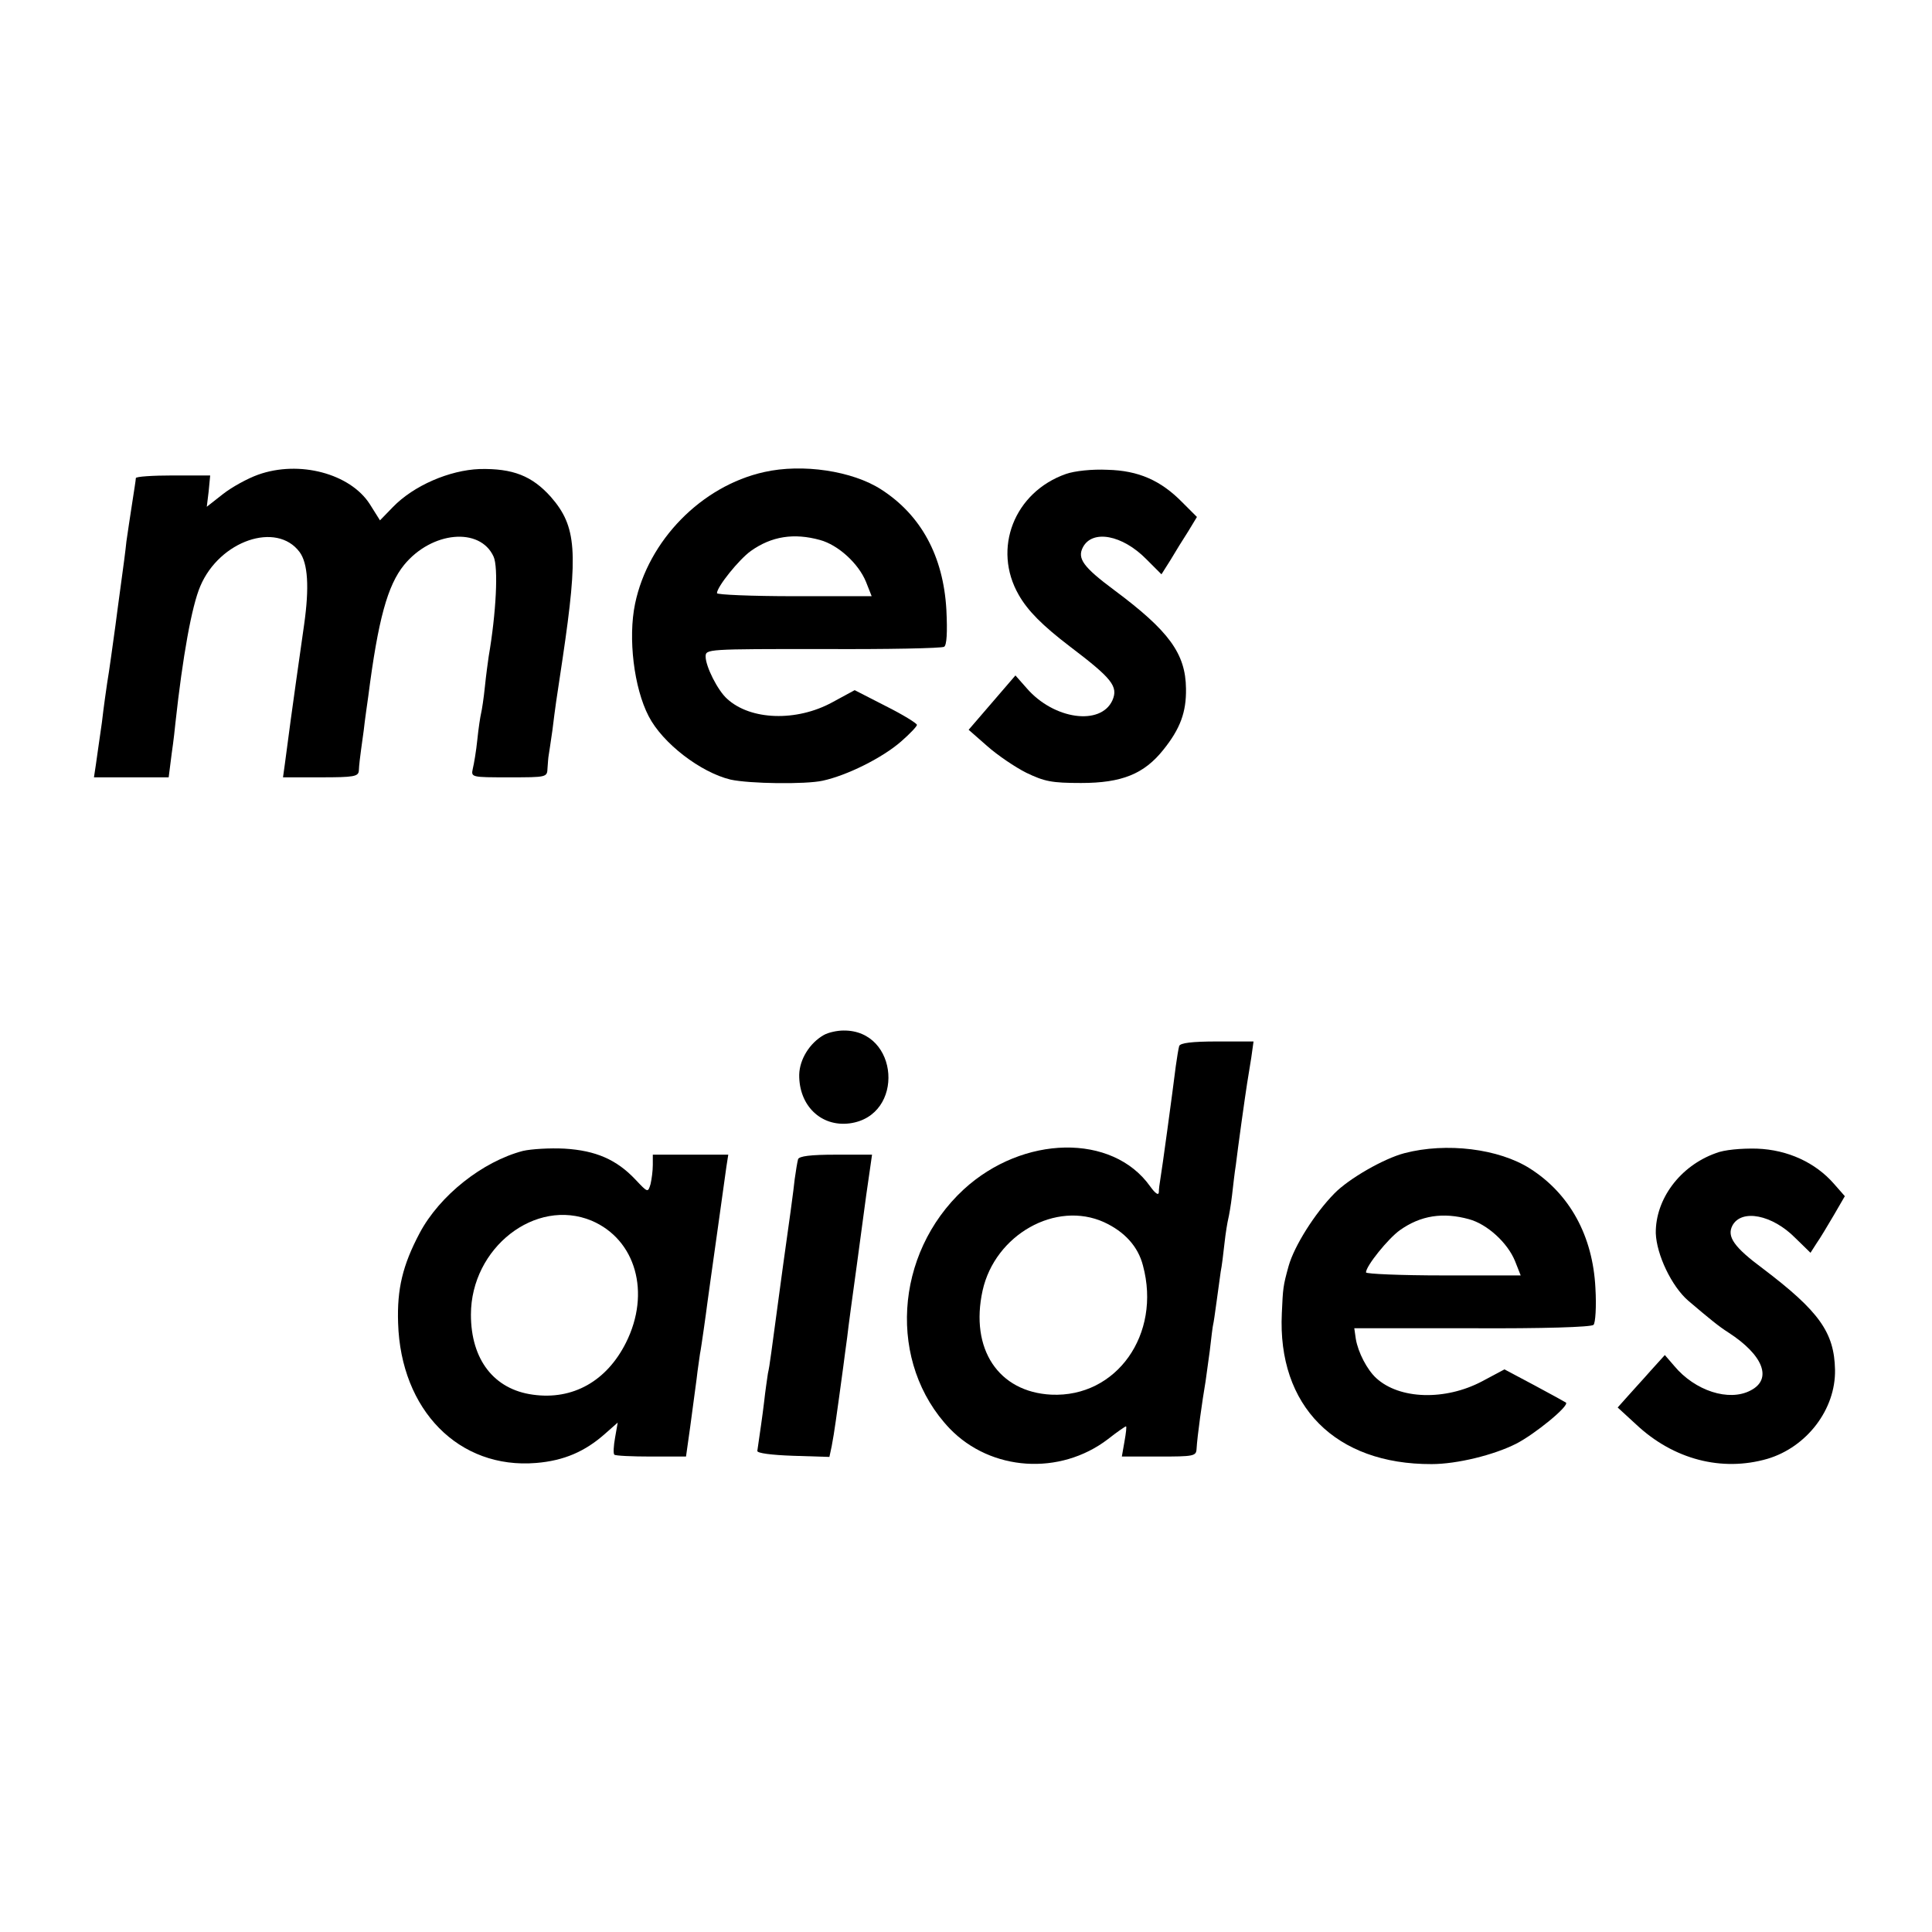
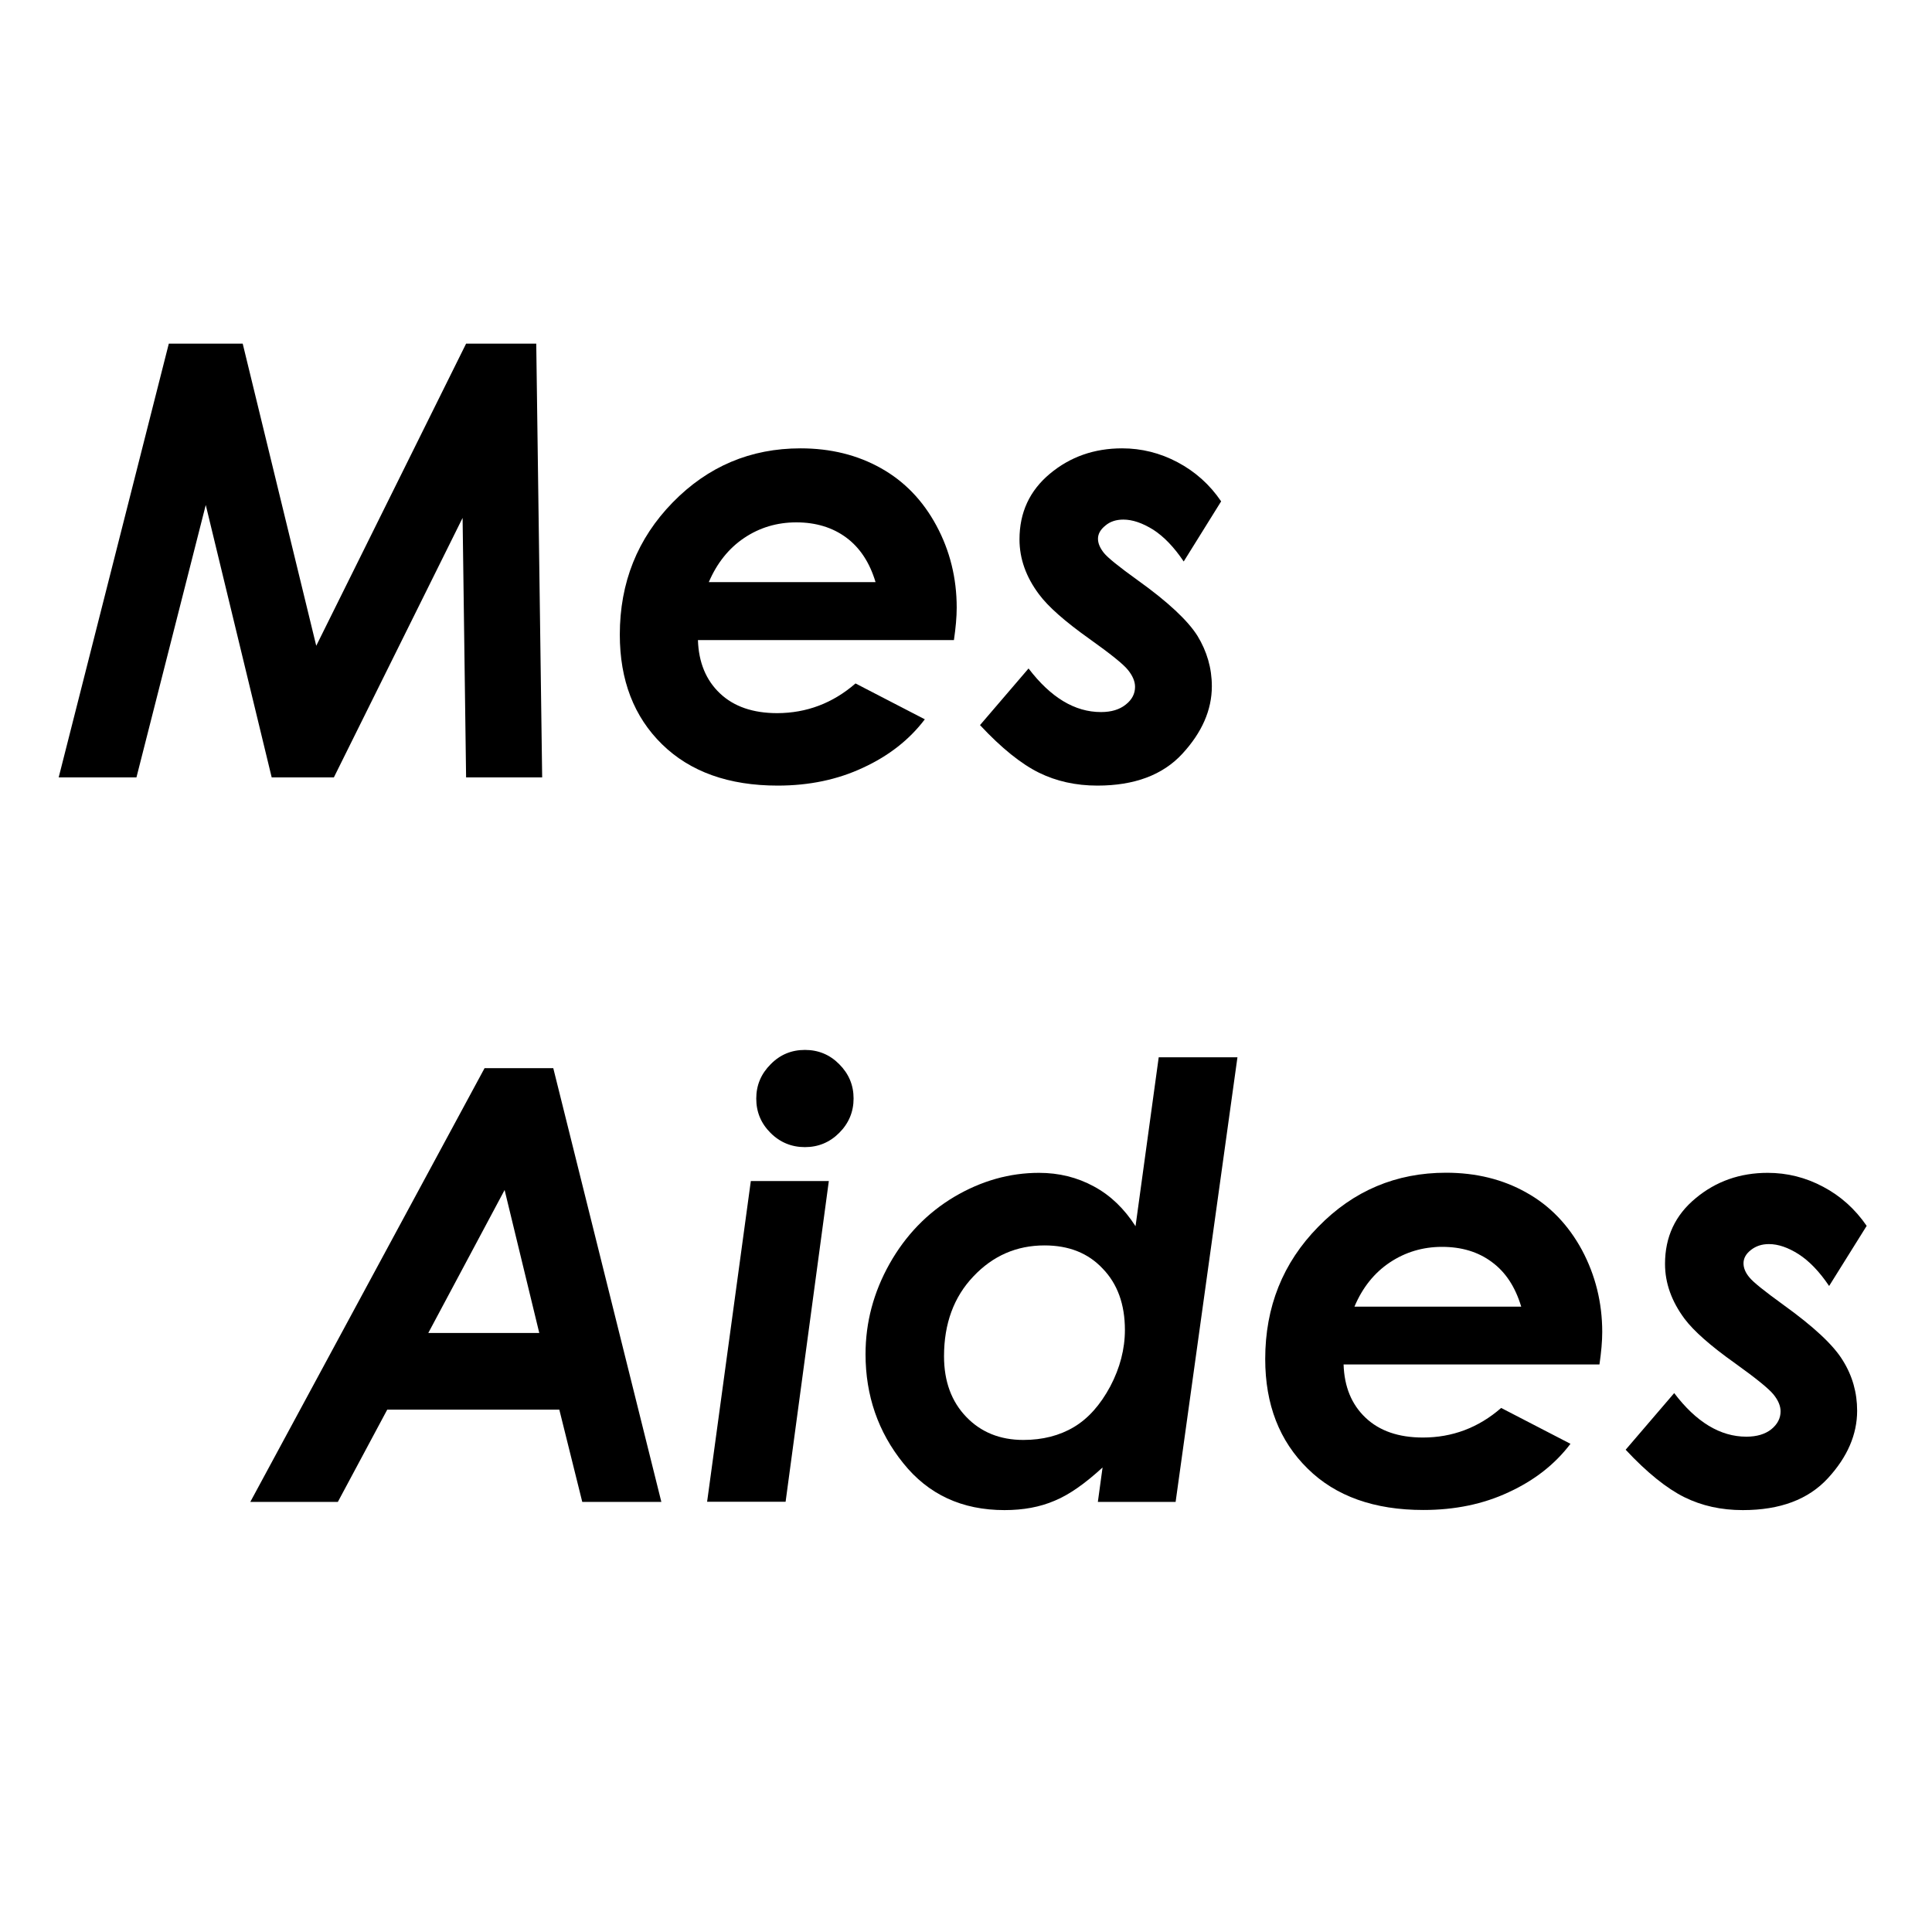
- <svg xmlns="http://www.w3.org/2000/svg" version="1.0" width="16pt" height="16pt" viewBox="0 0 16 16" preserveAspectRatio="xMidYMid meet">
-   <g transform="translate(0,16) scale(0.003125,-0.003125)" fill="#000000" stroke="none">
-     <path d="M684 3862 c-28 -10 -70 -33 -94 -52 l-42 -33 5 41 4 42 -98 0 c-55 0 -99 -3 -99 -7 0 -5 -5 -35 -10 -68 -5 -33 -12 -78 -15 -100 -2 -21 -9 -74 -15 -117 -6 -43 -12 -90 -14 -105 -6 -43 -17 -125 -22 -153 -2 -14 -9 -61 -14 -105 -6 -44 -14 -95 -16 -112 l-5 -33 99 0 99 0 8 63 c5 34 9 71 10 82 19 174 43 309 66 362 51 120 202 172 263 90 22 -30 26 -93 12 -192 -35 -245 -43 -308 -51 -369 l-5 -36 100 0 c88 0 100 2 101 18 1 17 1 21 13 107 3 28 9 68 12 90 26 203 51 294 95 348 73 89 201 101 237 22 13 -28 7 -149 -13 -265 -2 -14 -7 -50 -10 -80 -3 -30 -8 -62 -10 -70 -2 -8 -7 -40 -10 -70 -3 -30 -9 -65 -12 -77 -5 -23 -4 -23 96 -23 101 0 101 0 102 25 1 14 2 28 3 33 1 4 5 34 10 67 8 65 9 71 27 190 42 283 37 350 -31 428 -50 56 -101 76 -189 74 -80 -3 -175 -44 -230 -101 l-34 -35 -27 43 c-52 81 -187 117 -296 78z" />
-     <path d="M2025 3869 c-166 -37 -307 -181 -342 -349 -19 -91 -3 -223 36 -298 37 -72 138 -149 217 -168 50 -11 198 -13 244 -3 65 14 159 61 208 104 23 20 42 40 42 44 0 4 -37 27 -83 50 l-82 42 -59 -32 c-95 -52 -217 -48 -279 9 -25 22 -57 86 -57 112 0 20 4 20 310 20 171 -1 316 2 322 6 7 4 9 38 6 98 -8 142 -67 251 -173 319 -76 49 -208 69 -310 46z m148 -180 c48 -13 102 -62 122 -111 l15 -38 -205 0 c-113 0 -205 4 -205 8 0 17 59 90 90 112 55 39 114 48 183 29z" />
-     <path d="M2825 3864 c-137 -48 -196 -198 -125 -321 24 -42 63 -81 135 -136 112 -85 129 -106 113 -143 -31 -68 -155 -51 -227 32 l-30 34 -62 -72 -62 -72 49 -43 c27 -24 74 -56 104 -71 48 -23 67 -27 145 -27 108 0 167 24 218 88 45 56 61 100 60 162 -1 93 -45 153 -190 261 -82 61 -99 84 -83 114 25 47 104 33 168 -32 l40 -40 24 38 c13 22 34 56 47 76 l23 38 -39 39 c-57 58 -116 84 -198 86 -41 2 -87 -3 -110 -11z" />
-     <path d="M2183 2377 c-37 -21 -64 -64 -65 -105 -1 -82 58 -139 134 -129 147 20 131 248 -17 246 -16 0 -40 -5 -52 -12z" />
-     <path d="M3125 2348 c-2 -7 -6 -31 -9 -53 -8 -65 -37 -278 -41 -300 -2 -11 -4 -27 -4 -35 -1 -9 -10 -2 -23 16 -100 141 -337 136 -494 -8 -185 -171 -202 -461 -37 -634 109 -113 292 -125 419 -28 24 19 46 34 48 34 2 0 0 -18 -4 -40 l-7 -40 98 0 c92 0 99 1 100 20 2 35 15 127 24 180 1 8 6 44 11 80 4 36 8 67 9 70 1 3 5 30 9 60 4 30 9 66 11 80 3 14 7 48 10 75 3 28 8 57 10 65 2 8 7 36 10 62 3 26 7 62 10 80 2 18 9 69 15 113 6 44 13 91 15 104 2 13 7 44 11 68 l6 43 -96 0 c-68 0 -98 -4 -101 -12z m-199 -467 c54 -25 90 -64 103 -115 49 -182 -70 -350 -243 -342 -140 7 -216 121 -182 276 33 148 194 239 322 181z" />
-     <path d="M1386 2070 c-107 -28 -221 -118 -274 -218 -45 -85 -60 -148 -57 -238 7 -231 161 -388 366 -371 73 6 129 30 182 77 l34 30 -7 -40 c-4 -22 -5 -42 -2 -45 3 -3 47 -5 98 -5 l92 0 11 78 c6 42 13 100 17 127 3 28 8 57 9 67 2 9 6 38 10 65 4 26 8 59 10 73 2 14 6 43 9 65 5 37 31 219 41 293 l5 32 -100 0 -100 0 0 -27 c0 -16 -3 -38 -6 -51 -7 -23 -7 -23 -40 12 -50 53 -105 77 -188 82 -39 2 -88 -1 -110 -6z m182 -185 c117 -50 157 -191 91 -323 -51 -102 -141 -153 -247 -138 -103 14 -164 93 -164 212 0 177 171 311 320 249z" />
-     <path d="M3722 2064 c-54 -14 -147 -67 -186 -107 -52 -53 -106 -139 -121 -192 -15 -54 -15 -59 -18 -125 -12 -246 142 -401 397 -400 67 0 165 24 224 54 49 25 141 100 132 109 -3 2 -41 23 -84 46 l-79 42 -60 -32 c-97 -51 -218 -48 -280 9 -24 22 -48 68 -54 104 l-4 28 312 0 c188 -1 316 3 322 9 5 5 8 48 5 98 -7 138 -68 249 -173 316 -83 53 -222 70 -333 41z m171 -175 c48 -13 102 -62 122 -111 l15 -38 -205 0 c-113 0 -205 4 -205 8 0 17 59 90 90 112 55 39 114 48 183 29z" />
-     <path d="M4547 2064 c-95 -34 -160 -122 -159 -212 2 -57 42 -141 86 -179 60 -51 81 -68 106 -84 93 -60 118 -124 59 -154 -57 -30 -147 -1 -202 65 l-25 29 -38 -42 c-20 -23 -49 -54 -62 -69 l-25 -28 49 -45 c99 -93 227 -126 348 -91 104 31 181 131 179 236 -2 99 -42 155 -191 268 -77 57 -96 85 -81 114 24 45 106 29 167 -33 l40 -39 16 25 c10 14 30 48 46 75 l29 50 -29 33 c-49 56 -122 90 -204 93 -42 1 -87 -3 -109 -12z" />
-     <path d="M2115 2048 c-2 -7 -6 -31 -9 -53 -2 -22 -16 -125 -31 -230 -35 -257 -34 -257 -40 -285 -2 -14 -7 -47 -10 -75 -5 -42 -10 -74 -18 -130 -1 -6 37 -11 95 -13 l96 -3 6 28 c3 15 8 46 11 68 5 36 11 77 20 145 2 14 6 48 10 75 3 28 15 115 26 195 27 203 27 200 34 248 l6 42 -96 0 c-68 0 -97 -4 -100 -12z" />
+ <svg xmlns="http://www.w3.org/2000/svg" version="1.1" id="Calque_1" x="0px" y="0px" width="16px" height="16px" viewBox="0 0 16 16" enable-background="new 0 0 16 16" xml:space="preserve">
+   <g>
+     <path d="M1.398,2.846H2.01l0.609,2.502L3.86,2.846h0.581L4.49,6.438H3.86L3.831,4.289L2.765,6.438H2.25L1.704,4.182L1.13,6.438   H0.486L1.398,2.846z" />
+     <path d="M7.085,5.66l0.574,0.297C7.531,6.126,7.36,6.26,7.147,6.358C6.936,6.457,6.7,6.506,6.441,6.506   c-0.405,0-0.725-0.114-0.958-0.342c-0.233-0.228-0.35-0.531-0.35-0.908c0-0.431,0.146-0.796,0.438-1.095   c0.292-0.299,0.645-0.448,1.059-0.448c0.249,0,0.471,0.055,0.665,0.164c0.195,0.109,0.348,0.268,0.46,0.476   s0.168,0.435,0.168,0.679c0,0.077-0.008,0.166-0.023,0.269h-2.12c0.006,0.185,0.067,0.332,0.182,0.441   c0.115,0.109,0.273,0.164,0.475,0.164C6.68,5.905,6.896,5.824,7.085,5.66z M7.251,4.821c-0.049-0.163-0.13-0.286-0.244-0.37   C6.894,4.368,6.756,4.326,6.595,4.326c-0.16,0-0.304,0.043-0.432,0.129S5.937,4.664,5.87,4.821H7.251z" />
+     <path d="M10.113,4.152L9.803,4.65c-0.08-0.119-0.164-0.206-0.252-0.263c-0.09-0.056-0.172-0.084-0.248-0.084   c-0.059,0-0.109,0.016-0.148,0.049c-0.041,0.033-0.062,0.069-0.062,0.11c0,0.039,0.018,0.078,0.049,0.117s0.125,0.115,0.281,0.227   c0.25,0.179,0.414,0.333,0.494,0.46c0.078,0.128,0.119,0.267,0.119,0.417c0,0.197-0.082,0.383-0.244,0.559S9.395,6.506,9.088,6.506   c-0.178,0-0.34-0.036-0.484-0.107C8.458,6.327,8.294,6.196,8.116,6.005l0.402-0.469c0.184,0.241,0.383,0.361,0.6,0.361   c0.086,0,0.154-0.021,0.205-0.062C9.375,5.794,9.4,5.745,9.4,5.688c0-0.045-0.02-0.092-0.059-0.14   C9.303,5.5,9.195,5.414,9.021,5.29C8.82,5.147,8.68,5.024,8.604,4.921C8.497,4.778,8.443,4.627,8.443,4.467   c0-0.223,0.084-0.404,0.252-0.544s0.367-0.21,0.598-0.21c0.16,0,0.314,0.038,0.459,0.115S10.018,4.012,10.113,4.152z" />
+     <path d="M4.013,8.846h0.569l0.895,3.592H4.822l-0.19-0.764H3.207l-0.409,0.764H2.073L4.013,8.846z M4.466,11.039L4.179,9.855   l-0.632,1.184H4.466z" />
+     <path d="M6.218,9.781h0.646l-0.358,2.656h-0.65L6.218,9.781z M6.666,8.695c0.111,0,0.206,0.039,0.284,0.118   c0.079,0.079,0.119,0.173,0.119,0.284S7.029,9.303,6.95,9.382C6.871,9.461,6.776,9.5,6.666,9.5S6.46,9.461,6.381,9.382   C6.302,9.303,6.263,9.209,6.263,9.098s0.04-0.205,0.119-0.284C6.46,8.734,6.555,8.695,6.666,8.695z" />
+     <path d="M9.596,8.756h0.652l-0.512,3.682H9.092l0.039-0.285c-0.143,0.131-0.273,0.224-0.396,0.275   c-0.123,0.053-0.261,0.078-0.416,0.078c-0.352,0-0.631-0.129-0.839-0.389c-0.208-0.258-0.312-0.56-0.312-0.902   c0-0.263,0.066-0.512,0.199-0.749c0.133-0.236,0.312-0.421,0.535-0.554c0.225-0.133,0.459-0.199,0.703-0.199   c0.164,0,0.316,0.037,0.455,0.113c0.139,0.075,0.252,0.186,0.344,0.329L9.596,8.756z M8.475,11.925c0.16,0,0.3-0.036,0.419-0.107   s0.219-0.184,0.301-0.337c0.08-0.152,0.121-0.309,0.121-0.467c0-0.211-0.061-0.381-0.184-0.508   c-0.121-0.129-0.281-0.192-0.482-0.192c-0.23,0-0.427,0.085-0.589,0.257c-0.162,0.17-0.243,0.391-0.243,0.661   c0,0.208,0.062,0.376,0.185,0.503C8.124,11.861,8.282,11.925,8.475,11.925z" />
+     <path d="M12.432,11.66l0.574,0.297c-0.129,0.17-0.299,0.303-0.512,0.401c-0.211,0.099-0.447,0.147-0.707,0.147   c-0.404,0-0.725-0.113-0.957-0.342c-0.234-0.229-0.352-0.531-0.352-0.908c0-0.432,0.146-0.797,0.439-1.095   c0.291-0.299,0.645-0.448,1.059-0.448c0.248,0,0.471,0.055,0.664,0.164c0.195,0.108,0.348,0.268,0.461,0.476   c0.111,0.208,0.168,0.435,0.168,0.679c0,0.076-0.008,0.166-0.023,0.269h-2.119c0.006,0.185,0.066,0.331,0.182,0.441   c0.115,0.109,0.273,0.164,0.475,0.164C12.027,11.905,12.244,11.824,12.432,11.66z M12.598,10.821   c-0.049-0.163-0.129-0.286-0.244-0.37c-0.113-0.084-0.25-0.125-0.412-0.125c-0.158,0-0.303,0.043-0.432,0.129   s-0.227,0.209-0.293,0.366H12.598z" />
+     <path d="M15.459,10.152l-0.311,0.498c-0.08-0.119-0.164-0.206-0.252-0.263c-0.088-0.056-0.17-0.084-0.246-0.084   c-0.061,0-0.109,0.017-0.15,0.049s-0.061,0.069-0.061,0.11c0,0.039,0.016,0.078,0.049,0.117c0.031,0.039,0.125,0.114,0.281,0.227   c0.25,0.18,0.414,0.332,0.492,0.46c0.08,0.128,0.119,0.267,0.119,0.417c0,0.196-0.08,0.383-0.242,0.559s-0.396,0.264-0.705,0.264   c-0.178,0-0.338-0.035-0.484-0.107c-0.145-0.072-0.309-0.203-0.486-0.393l0.402-0.469c0.182,0.24,0.381,0.361,0.598,0.361   c0.086,0,0.156-0.021,0.207-0.062c0.051-0.042,0.076-0.091,0.076-0.148c0-0.045-0.02-0.092-0.059-0.14s-0.145-0.134-0.318-0.258   c-0.203-0.144-0.342-0.267-0.418-0.368c-0.107-0.144-0.162-0.295-0.162-0.455c0-0.223,0.084-0.404,0.254-0.544   c0.168-0.14,0.367-0.21,0.596-0.21c0.162,0,0.314,0.038,0.459,0.115C15.242,9.904,15.363,10.012,15.459,10.152z" />
  </g>
</svg>
